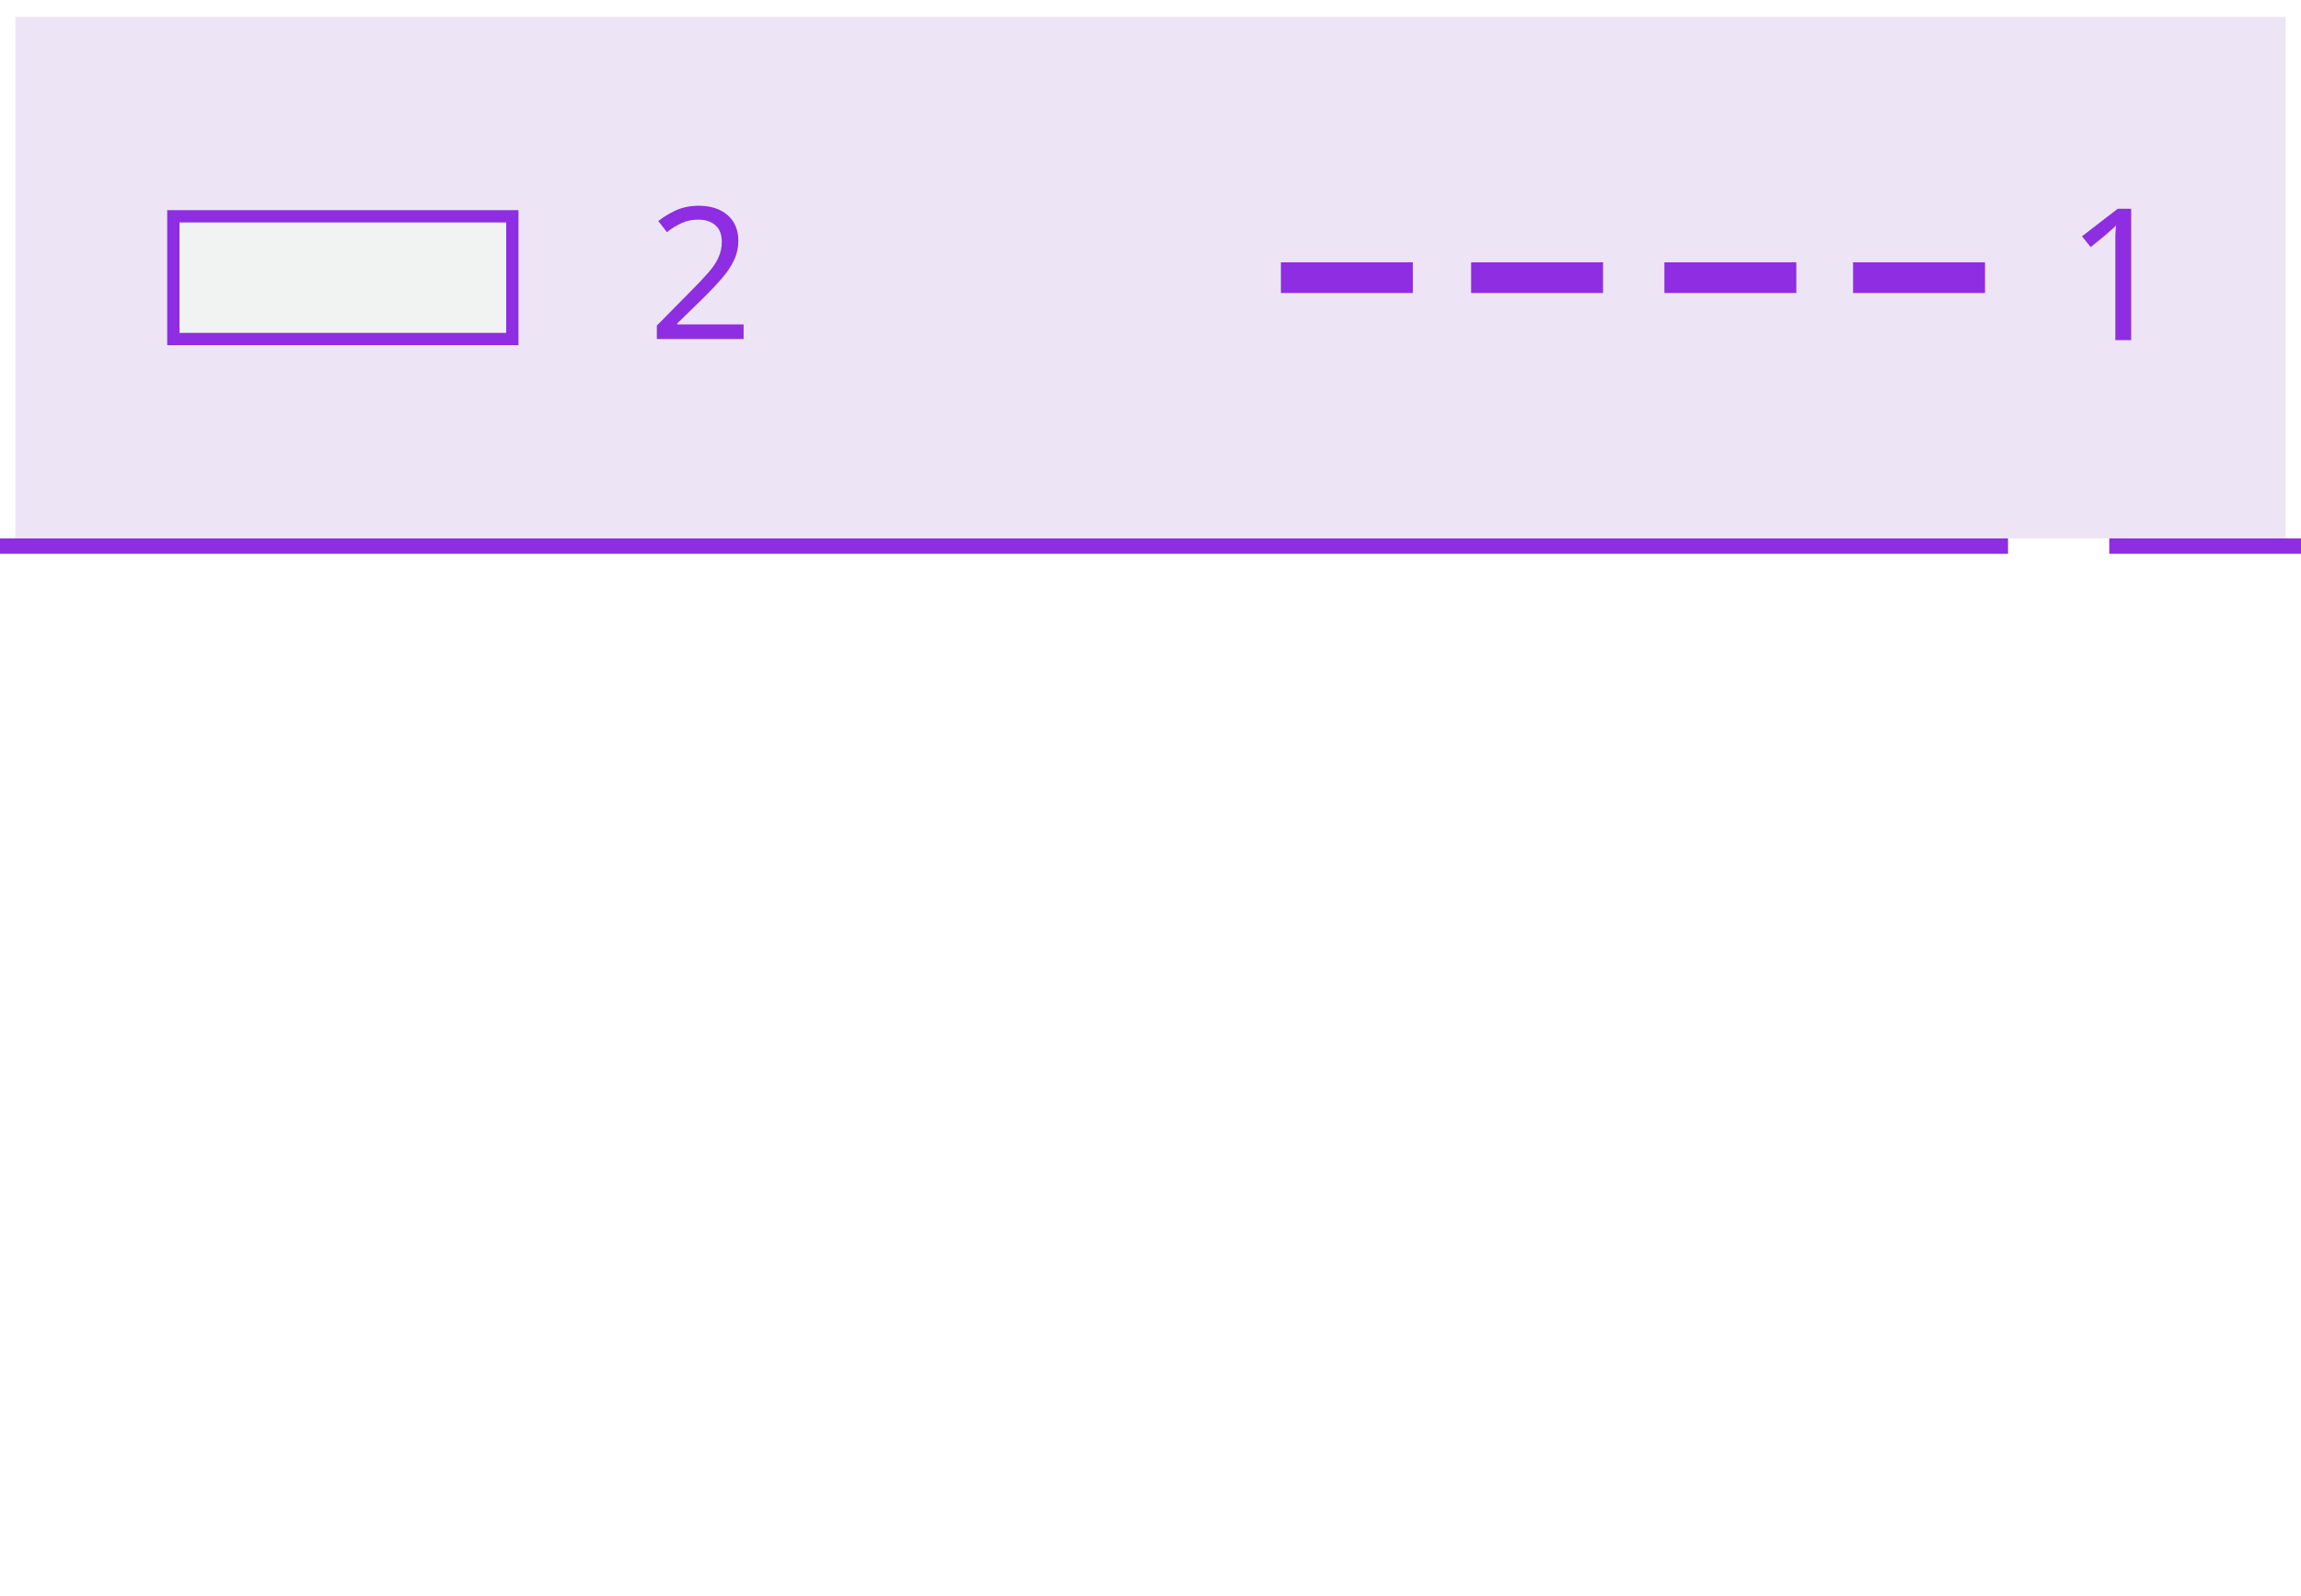
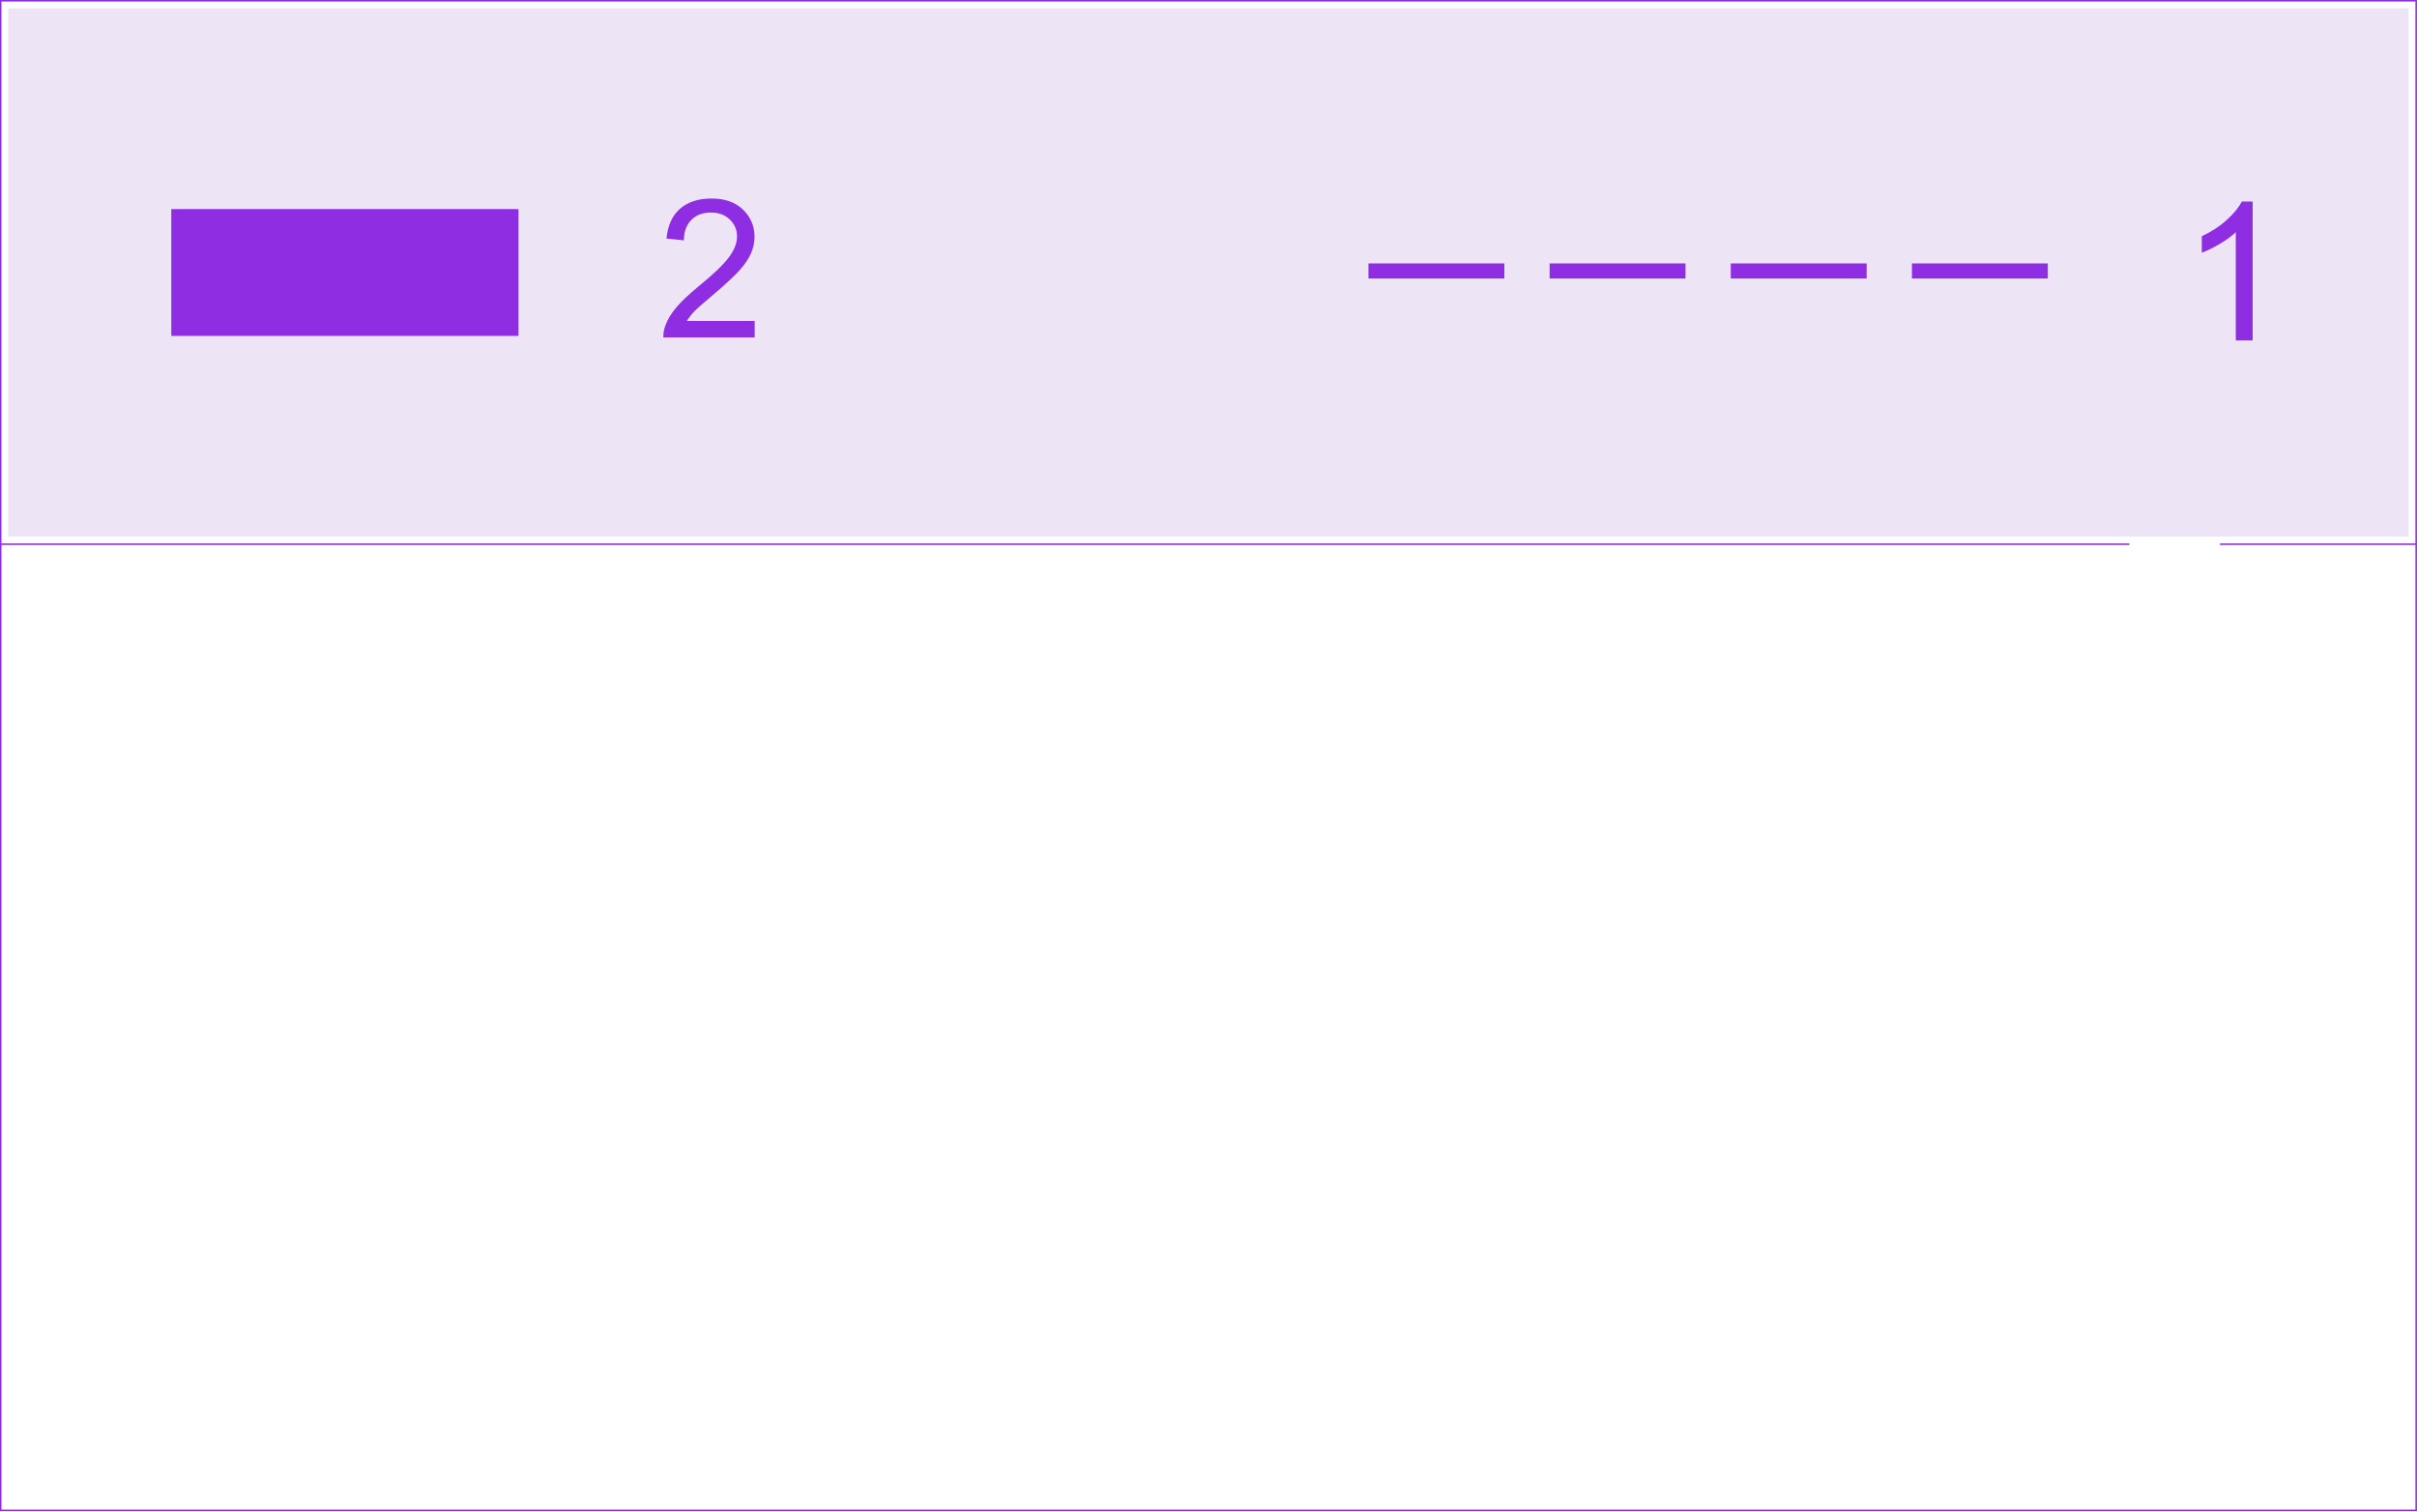
- <svg xmlns="http://www.w3.org/2000/svg" version="1.1" id="Layer_1" x="0px" y="0px" viewBox="0 0 150 104" style="enable-background:new 0 0 150 104;" xml:space="preserve">
+ <svg xmlns="http://www.w3.org/2000/svg" version="1.1" id="Layer_1" x="0px" y="0px" viewBox="0 0 1601 1001" style="enable-background:new 0 0 1601 1001;" xml:space="preserve">
  <style type="text/css">
- 	.st0{fill:none;}
- 	.st1{fill:none;stroke:#8E2DE2;}
- 	.st2{fill:#EDE5F6;}
- 	.st3{fill:#232323;stroke:#8E2DE2;stroke-width:2;}
- 	.st4{fill:#8E2DE2;}
- 	.st5{font-family:'ArialMT';}
- 	.st6{font-size:12px;}
- 	.st7{fill:#F1F2F2;stroke:#8E2DE2;stroke-width:0.8;}
+ 	.st0{fill:none;stroke:#8E2DE2;}
+ 	.st1{fill:#EDE5F6;}
+ 	.st2{enable-background:new    ;}
+ 	.st3{fill:#8E2DE2;}
</style>
-   <rect x="0.5" y="0.5" class="st0" width="149" height="103" />
-   <line class="st1" x1="0" y1="35.6" x2="130.9" y2="35.6" />
-   <line class="st1" x1="137.5" y1="35.6" x2="150" y2="35.6" />
-   <rect x="1" y="1.1" class="st2" width="148" height="34" />
-   <path class="st3" d="M83.5,18.1h8.6H83.5z" />
-   <path class="st3" d="M95.9,18.1h8.6H95.9z" />
-   <path class="st3" d="M108.5,18.1h8.6H108.5z" />
-   <path class="st3" d="M120.8,18.1h8.6H120.8z" />
-   <text transform="matrix(1 0 0 1 134.6621 22.1699)" class="st4 st5 st6">1</text>
-   <rect x="11.3" y="14.1" class="st7" width="22.1" height="8" />
-   <g>
-     <text transform="matrix(1 0 0 1 42.2407 22.1)" class="st4 st5 st6">2</text>
+   <g id="horizontal-right" transform="translate(-4.743)">
+     <rect id="Rectangle_43" x="5.2" y="0.5" class="st0" width="1600" height="1000" />
+     <line id="Line_1" class="st0" x1="5.2" y1="360.5" x2="1415.2" y2="360.5" />
+     <line id="Line_2" class="st0" x1="1475.2" y1="360.5" x2="1605.2" y2="360.5" />
+     <rect id="Rectangle_44" x="10.2" y="5.5" class="st1" width="1590" height="350" />
+     <g class="st2">
+       <path class="st3" d="M1496.9,225.5h-11.2v-71.7c-2.7,2.6-6.3,5.2-10.7,7.8c-4.4,2.6-8.3,4.5-11.8,5.8v-10.9    c6.3-3,11.8-6.5,16.5-10.8c4.7-4.2,8-8.3,10-12.2h7.2V225.5z" />
+     </g>
+     <rect id="Rectangle_45" x="118.2" y="138.5" class="st3" width="230" height="84" />
+     <g id="Group_45" transform="translate(440.243 107.5)">
+       <g class="st2">
+         <path class="st3" d="M64.4,105.2V116H3.9c-0.1-2.7,0.4-5.3,1.3-7.8c1.5-4.1,4-8.2,7.4-12.2c3.4-4,8.3-8.6,14.7-13.9     C37.3,74,44,67.5,47.5,62.7c3.5-4.8,5.2-9.3,5.2-13.5c0-4.5-1.6-8.2-4.8-11.3s-7.3-4.6-12.5-4.6c-5.4,0-9.8,1.6-13,4.9     s-4.9,7.8-4.9,13.5L6,50.5c0.8-8.6,3.8-15.2,8.9-19.7C20.1,26.3,27,24,35.7,24c8.8,0,15.8,2.4,20.9,7.3s7.7,10.9,7.7,18.1     c0,3.7-0.8,7.3-2.3,10.8c-1.5,3.5-4,7.3-7.5,11.2c-3.5,3.9-9.3,9.3-17.3,16.1c-6.8,5.7-11.1,9.5-13,11.5c-1.9,2-3.5,4.1-4.8,6.1     H64.4z" />
+       </g>
+     </g>
+     <rect id="Rectangle_49" x="911.2" y="174.5" class="st3" width="90" height="10" />
+     <rect id="Rectangle_49-2" x="1031.2" y="174.5" class="st3" width="90" height="10" />
+     <rect id="Rectangle_49-3" x="1151.2" y="174.5" class="st3" width="90" height="10" />
+     <rect id="Rectangle_49-4" x="1271.2" y="174.5" class="st3" width="90" height="10" />
  </g>
</svg>
